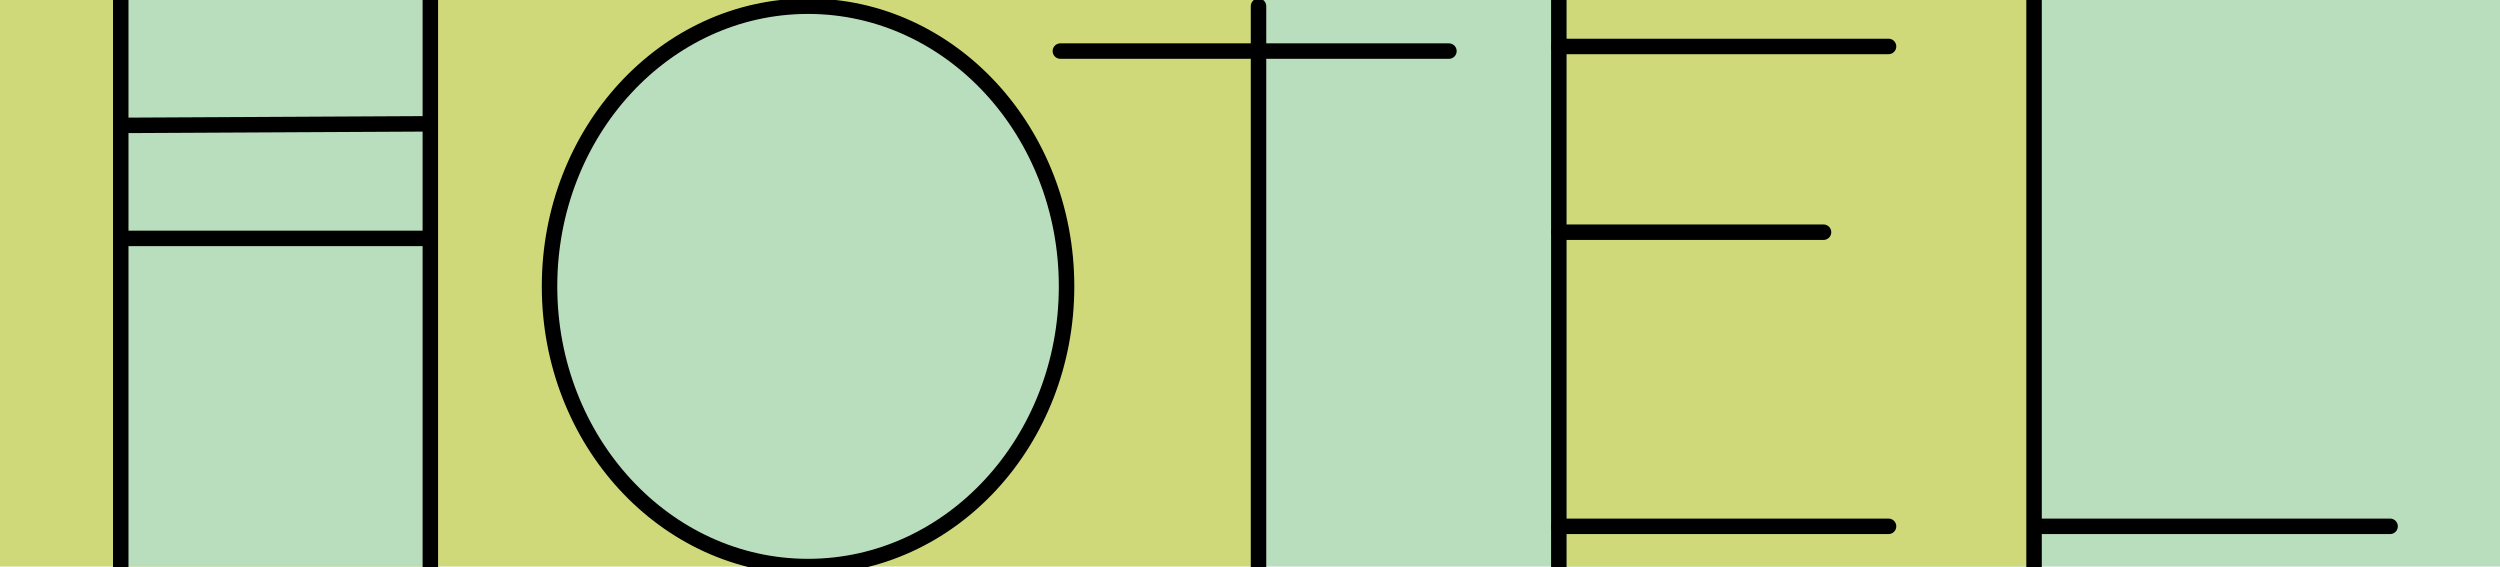
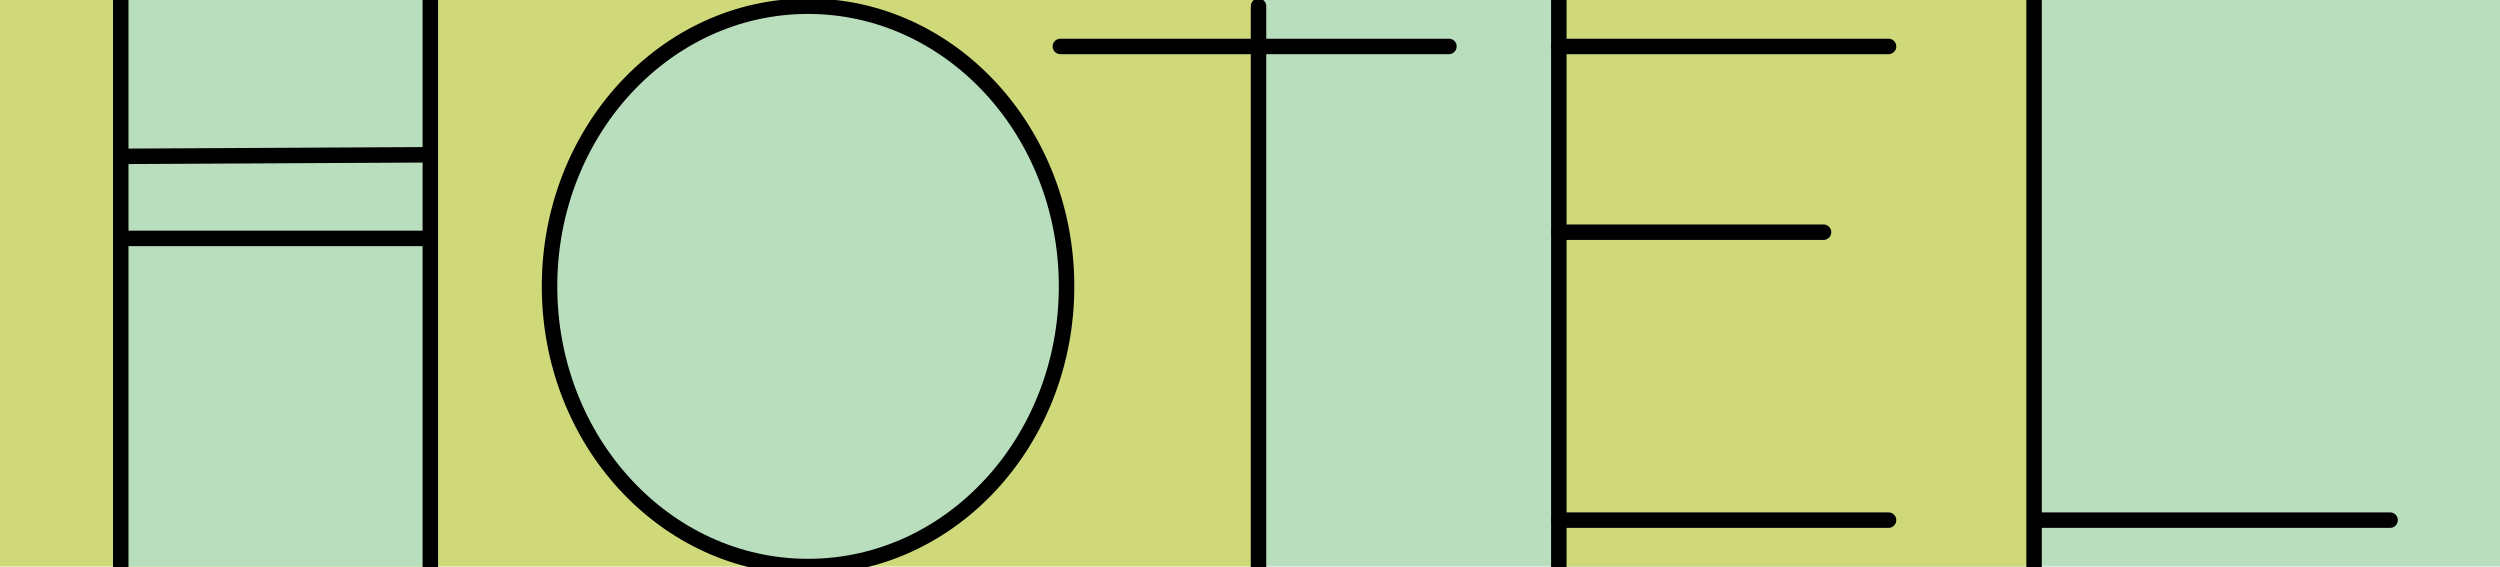
<svg xmlns="http://www.w3.org/2000/svg" version="1.1" id="Layer_1" x="0px" y="0px" viewBox="0 0 161.5 36.6" style="enable-background:new 0 0 161.5 36.6;" xml:space="preserve">
  <style type="text/css">
	.st0{fill:#D0D97A;}
	.st1{fill:#B9DEBD;}
	.st2{fill:#B9DEBD;stroke:#000000;stroke-linecap:round;stroke-linejoin:round;stroke-miterlimit:10;}
	.st3{fill:none;stroke:#000000;stroke-linecap:round;stroke-linejoin:round;stroke-miterlimit:10;}
	.st4{fill:none;stroke:#000000;stroke-linecap:round;stroke-miterlimit:10;}
</style>
  <rect y="0" class="st0" width="81.2" height="36.6" />
  <rect x="81.2" y="0" class="st1" width="80.3" height="36.6" />
  <ellipse class="st2" cx="52.2" cy="18.5" rx="16.7" ry="18.1" />
  <rect x="7.7" y="0" class="st1" width="20.1" height="36.6" />
  <line class="st3" x1="7.8" y1="0" x2="7.8" y2="36.6" />
  <line class="st3" x1="27.8" y1="0" x2="27.8" y2="36.6" />
-   <line class="st3" x1="8" y1="8.1" x2="27.5" y2="8" />
+   <line class="st3" x1="8" y1="10.1" x2="27.5" y2="10" />
  <line class="st3" x1="8" y1="15.4" x2="27.7" y2="15.4" />
  <rect x="100.7" y="0" class="st0" width="30.7" height="36.6" />
  <line class="st4" x1="100.7" y1="15" x2="117.8" y2="15" />
  <line class="st4" x1="100.7" y1="3" x2="122" y2="3" />
-   <line class="st4" x1="100.7" y1="34" x2="122" y2="34" />
-   <line class="st4" x1="131.7" y1="34" x2="154.4" y2="34" />
+   <line class="st4" x1="100.7" y1="33.6" x2="122" y2="33.6" />
+   <line class="st4" x1="131.7" y1="33.6" x2="154.4" y2="33.6" />
  <g>
    <line class="st4" x1="81.3" y1="0.4" x2="81.3" y2="36.6" />
-     <line class="st4" x1="68.5" y1="3.3" x2="93.6" y2="3.3" />
+     <line class="st4" x1="68.5" y1="3" x2="93.6" y2="3" />
  </g>
  <line class="st4" x1="100.7" y1="0" x2="100.7" y2="36.6" />
  <line class="st3" x1="131.4" y1="0" x2="131.4" y2="36.6" />
</svg>
